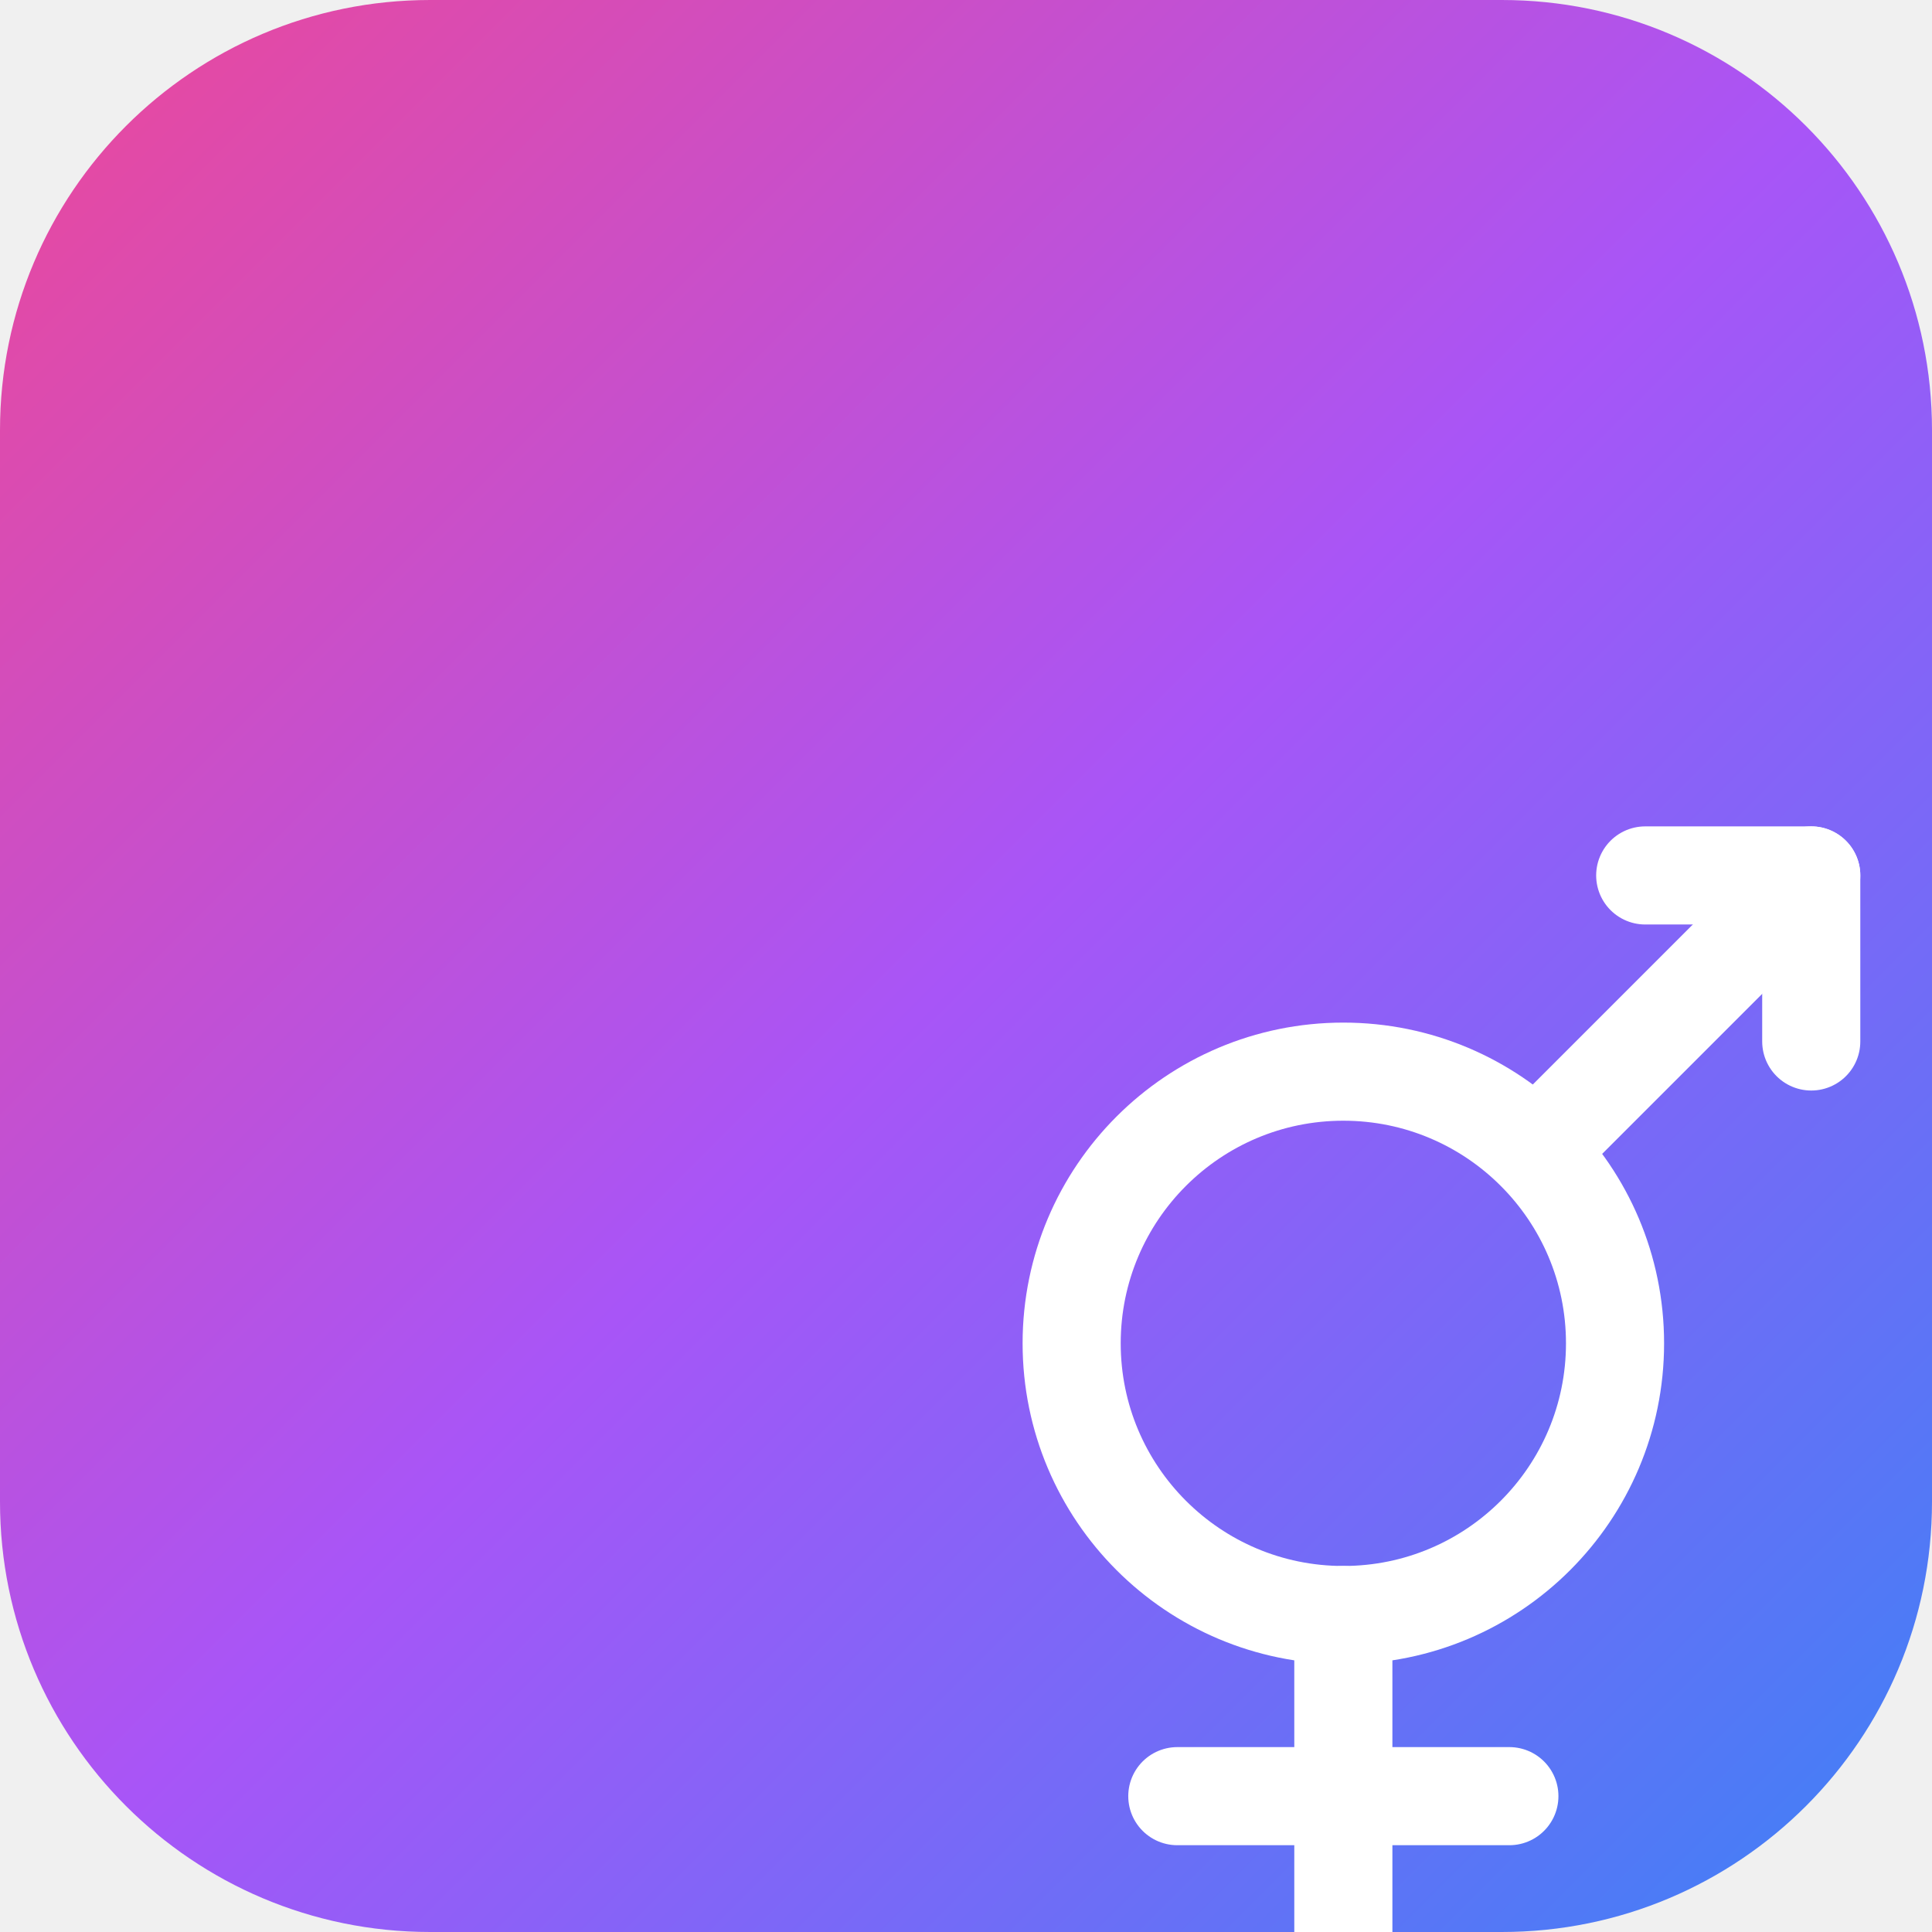
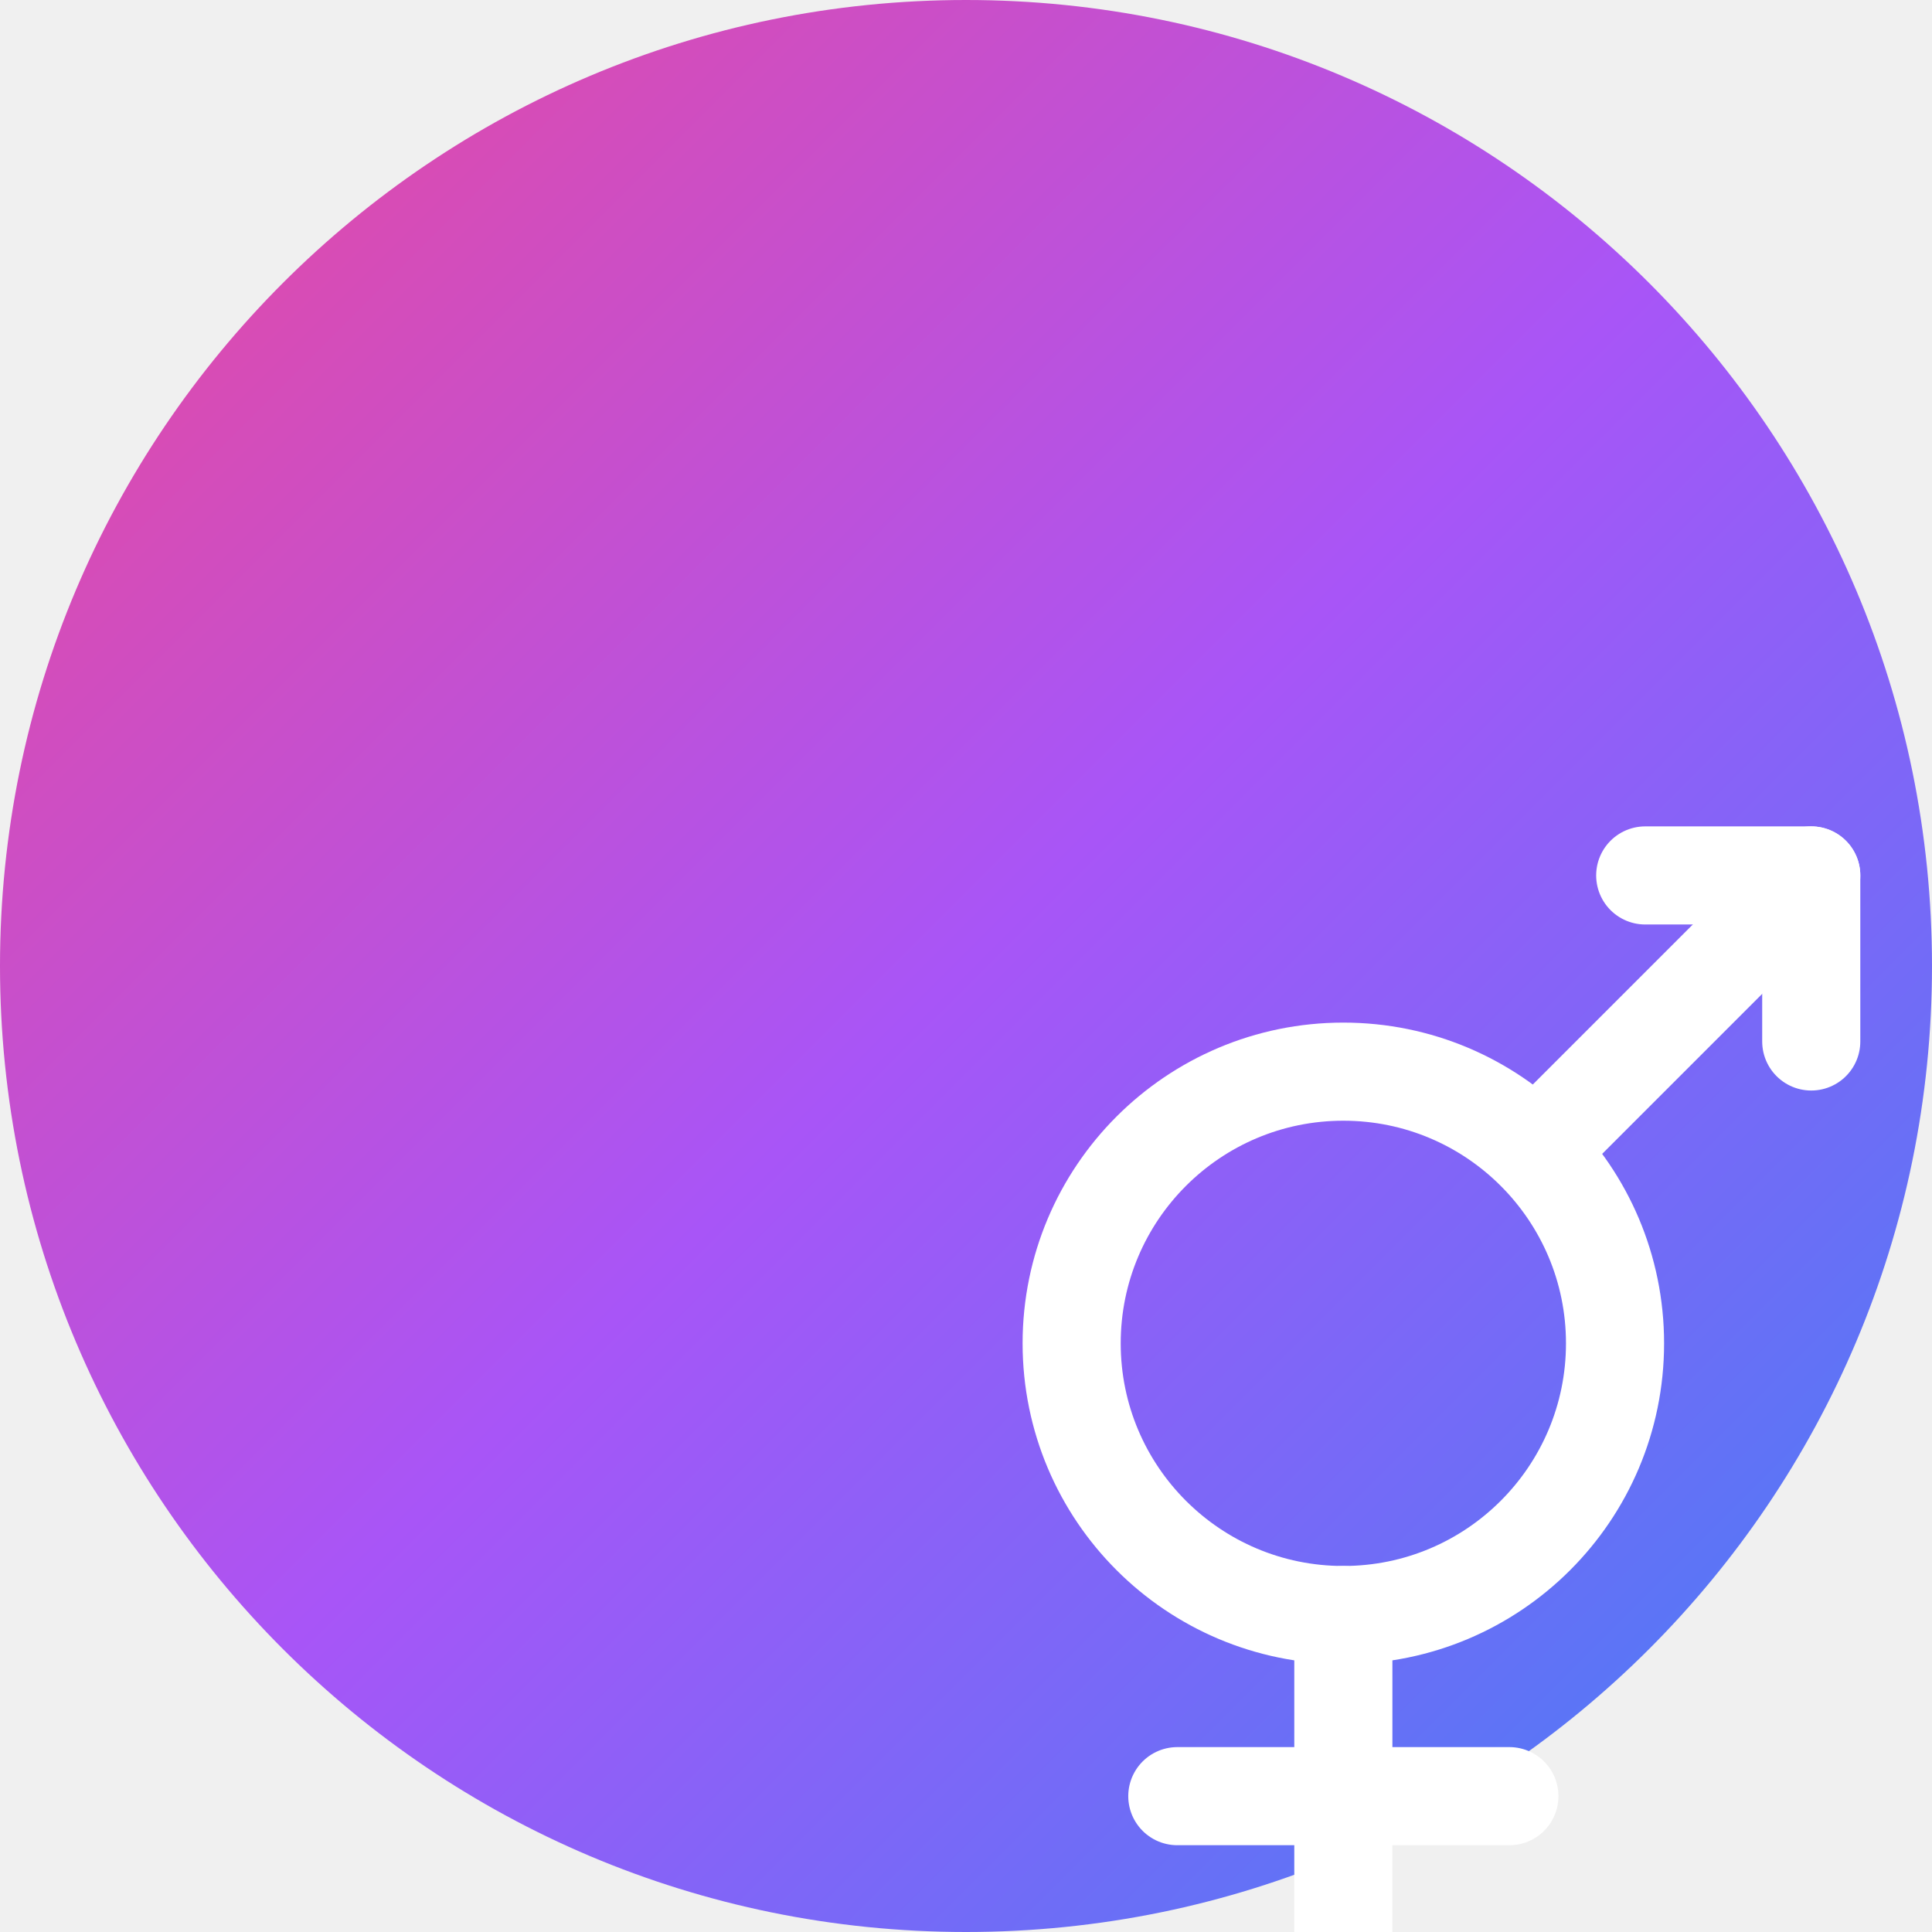
<svg xmlns="http://www.w3.org/2000/svg" viewBox="0 0 512 512" role="img" aria-label="Peeriod">
  <defs>
    <linearGradient id="ig" gradientUnits="userSpaceOnUse" x1="0" y1="0" x2="512" y2="512">
      <stop offset="0%" stop-color="#ec4899" />
      <stop offset="50%" stop-color="#a855f7" />
      <stop offset="100%" stop-color="#3b82f6" />
    </linearGradient>
  </defs>
-   <rect width="512" height="512" rx="114" fill="url(#ig)" />
+   <circle cx="256" cy="256" r="256" fill="url(#ig)" />
  <g transform="translate(156,156) scale(2)" fill="none" stroke="#ffffff" stroke-width="13" stroke-linecap="round" stroke-linejoin="round">
    <circle cx="100" cy="100" r="36" />
    <path d="M125.5 74.5 L162 38" />
    <path d="M140 38 H162 V60" />
    <path d="M100 136 V178" />
    <path d="M78 160 H122" />
  </g>
</svg>
